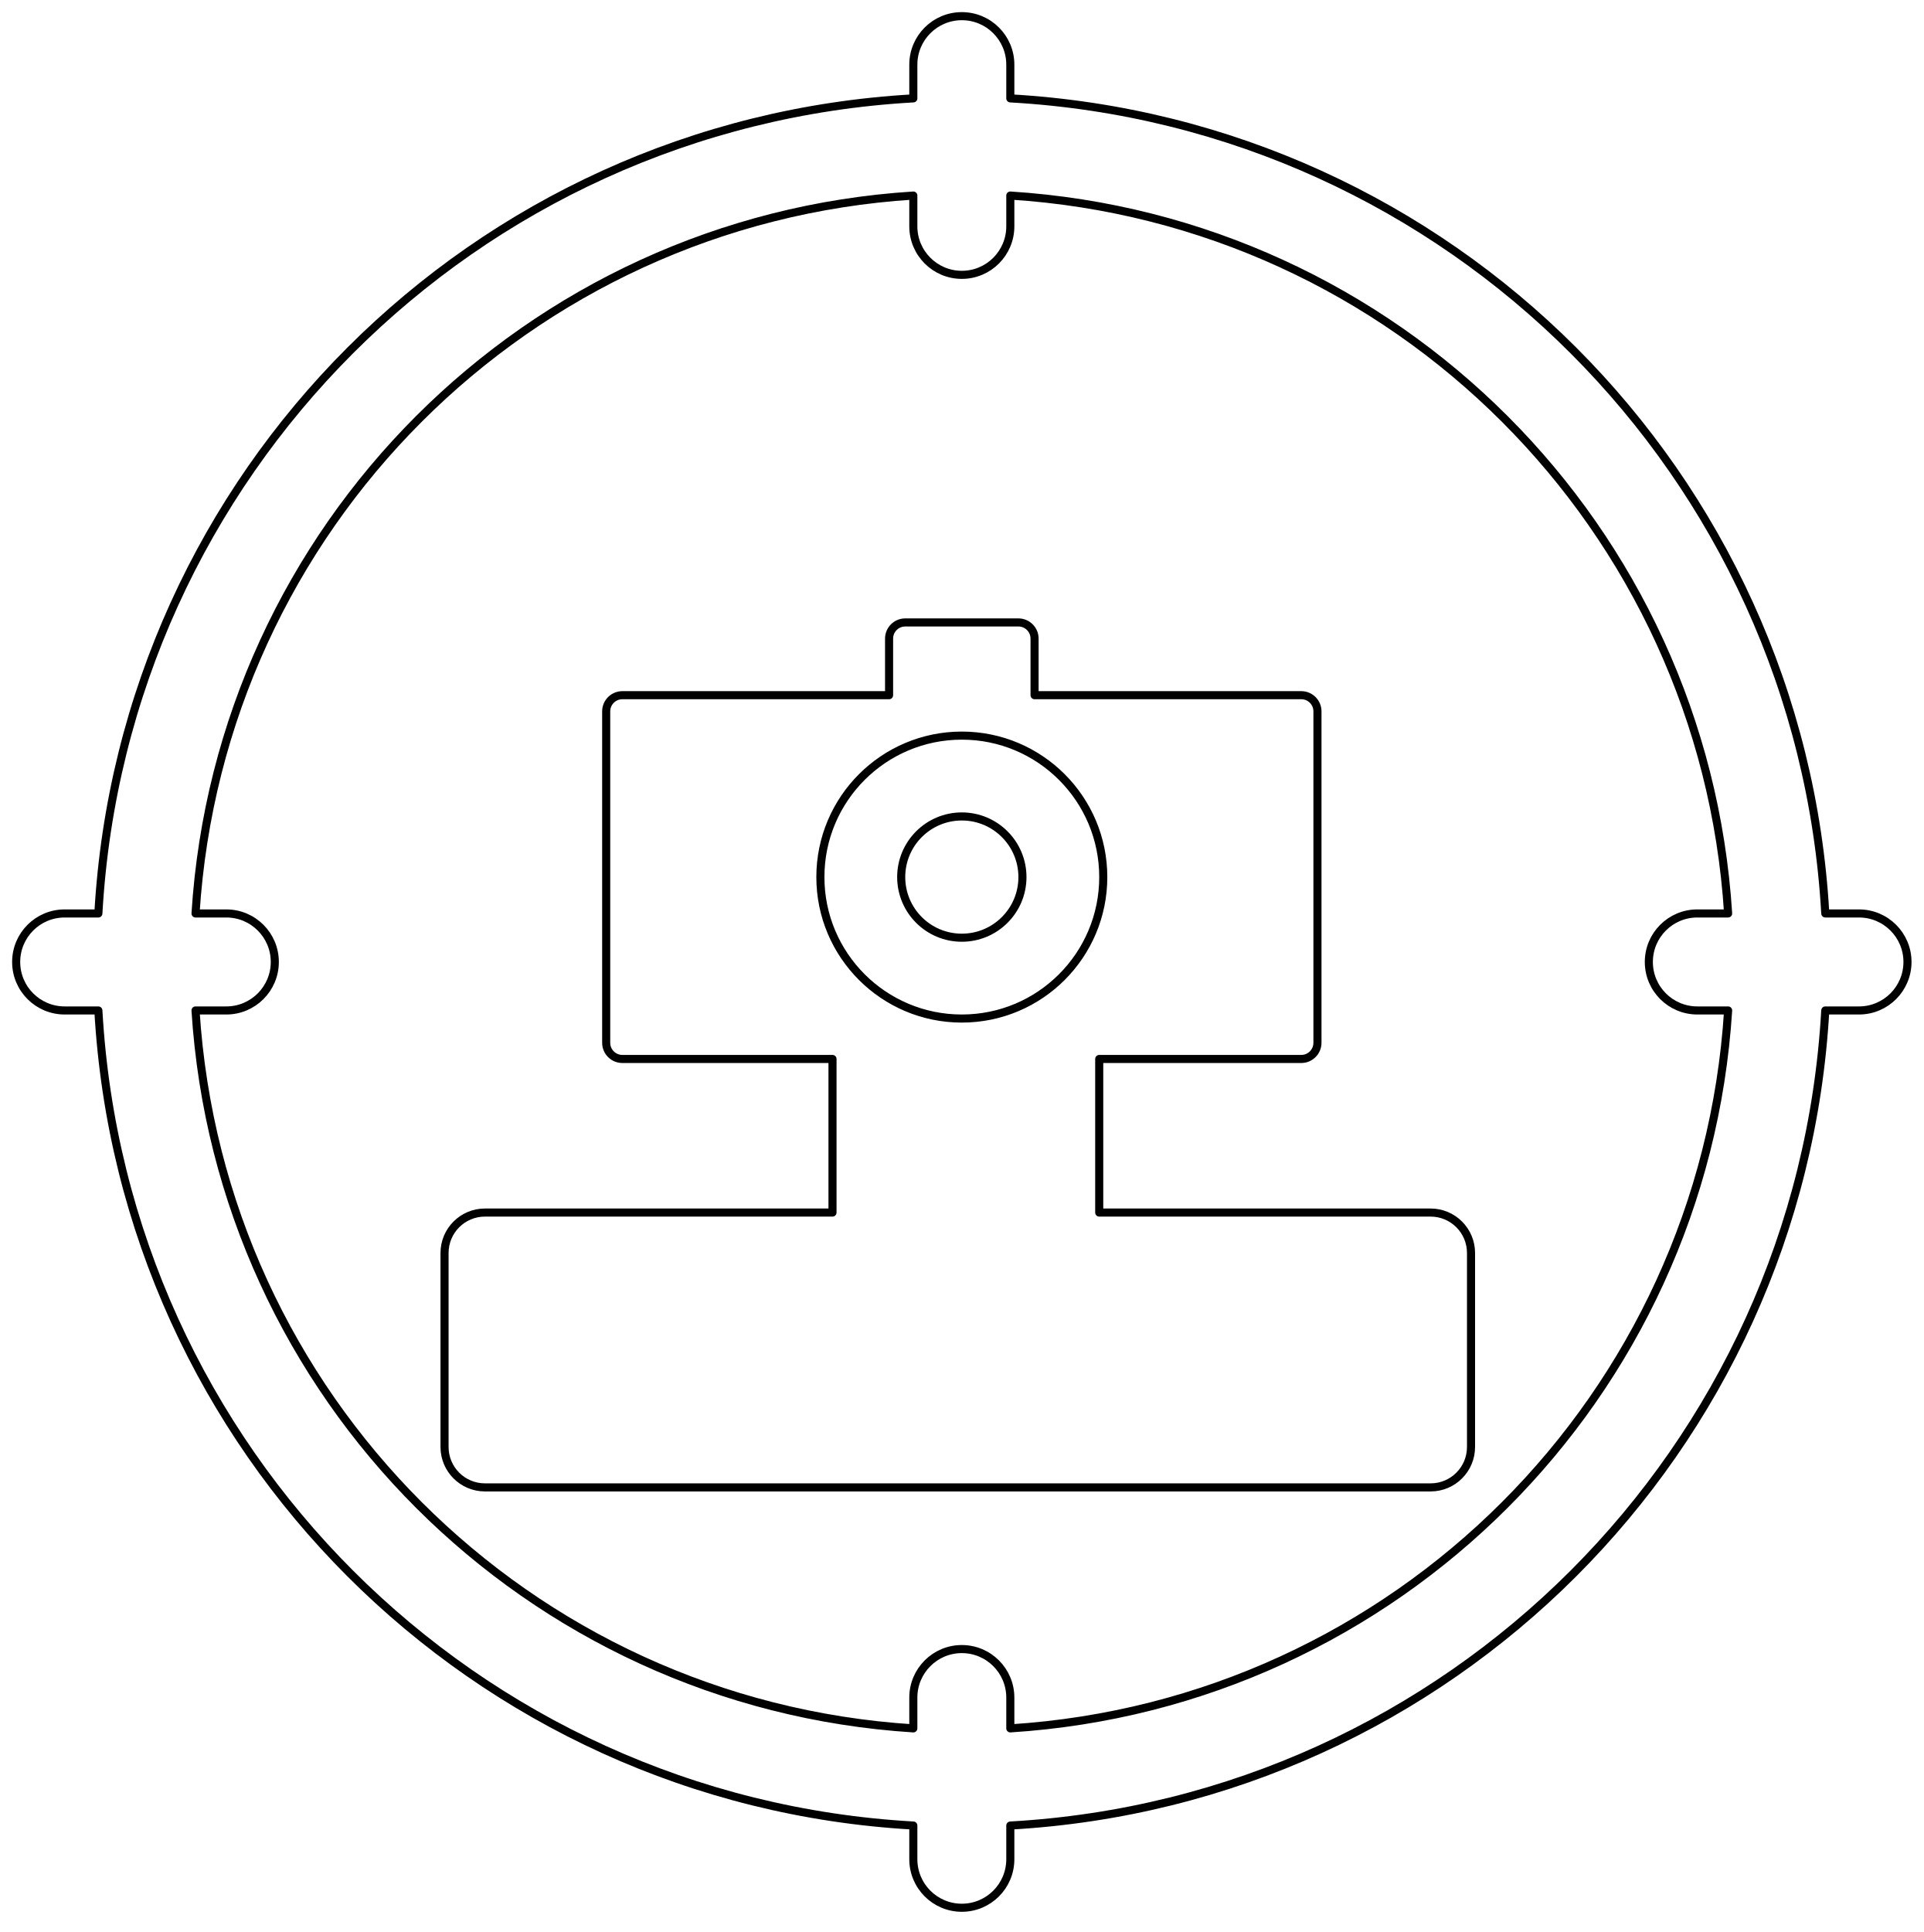
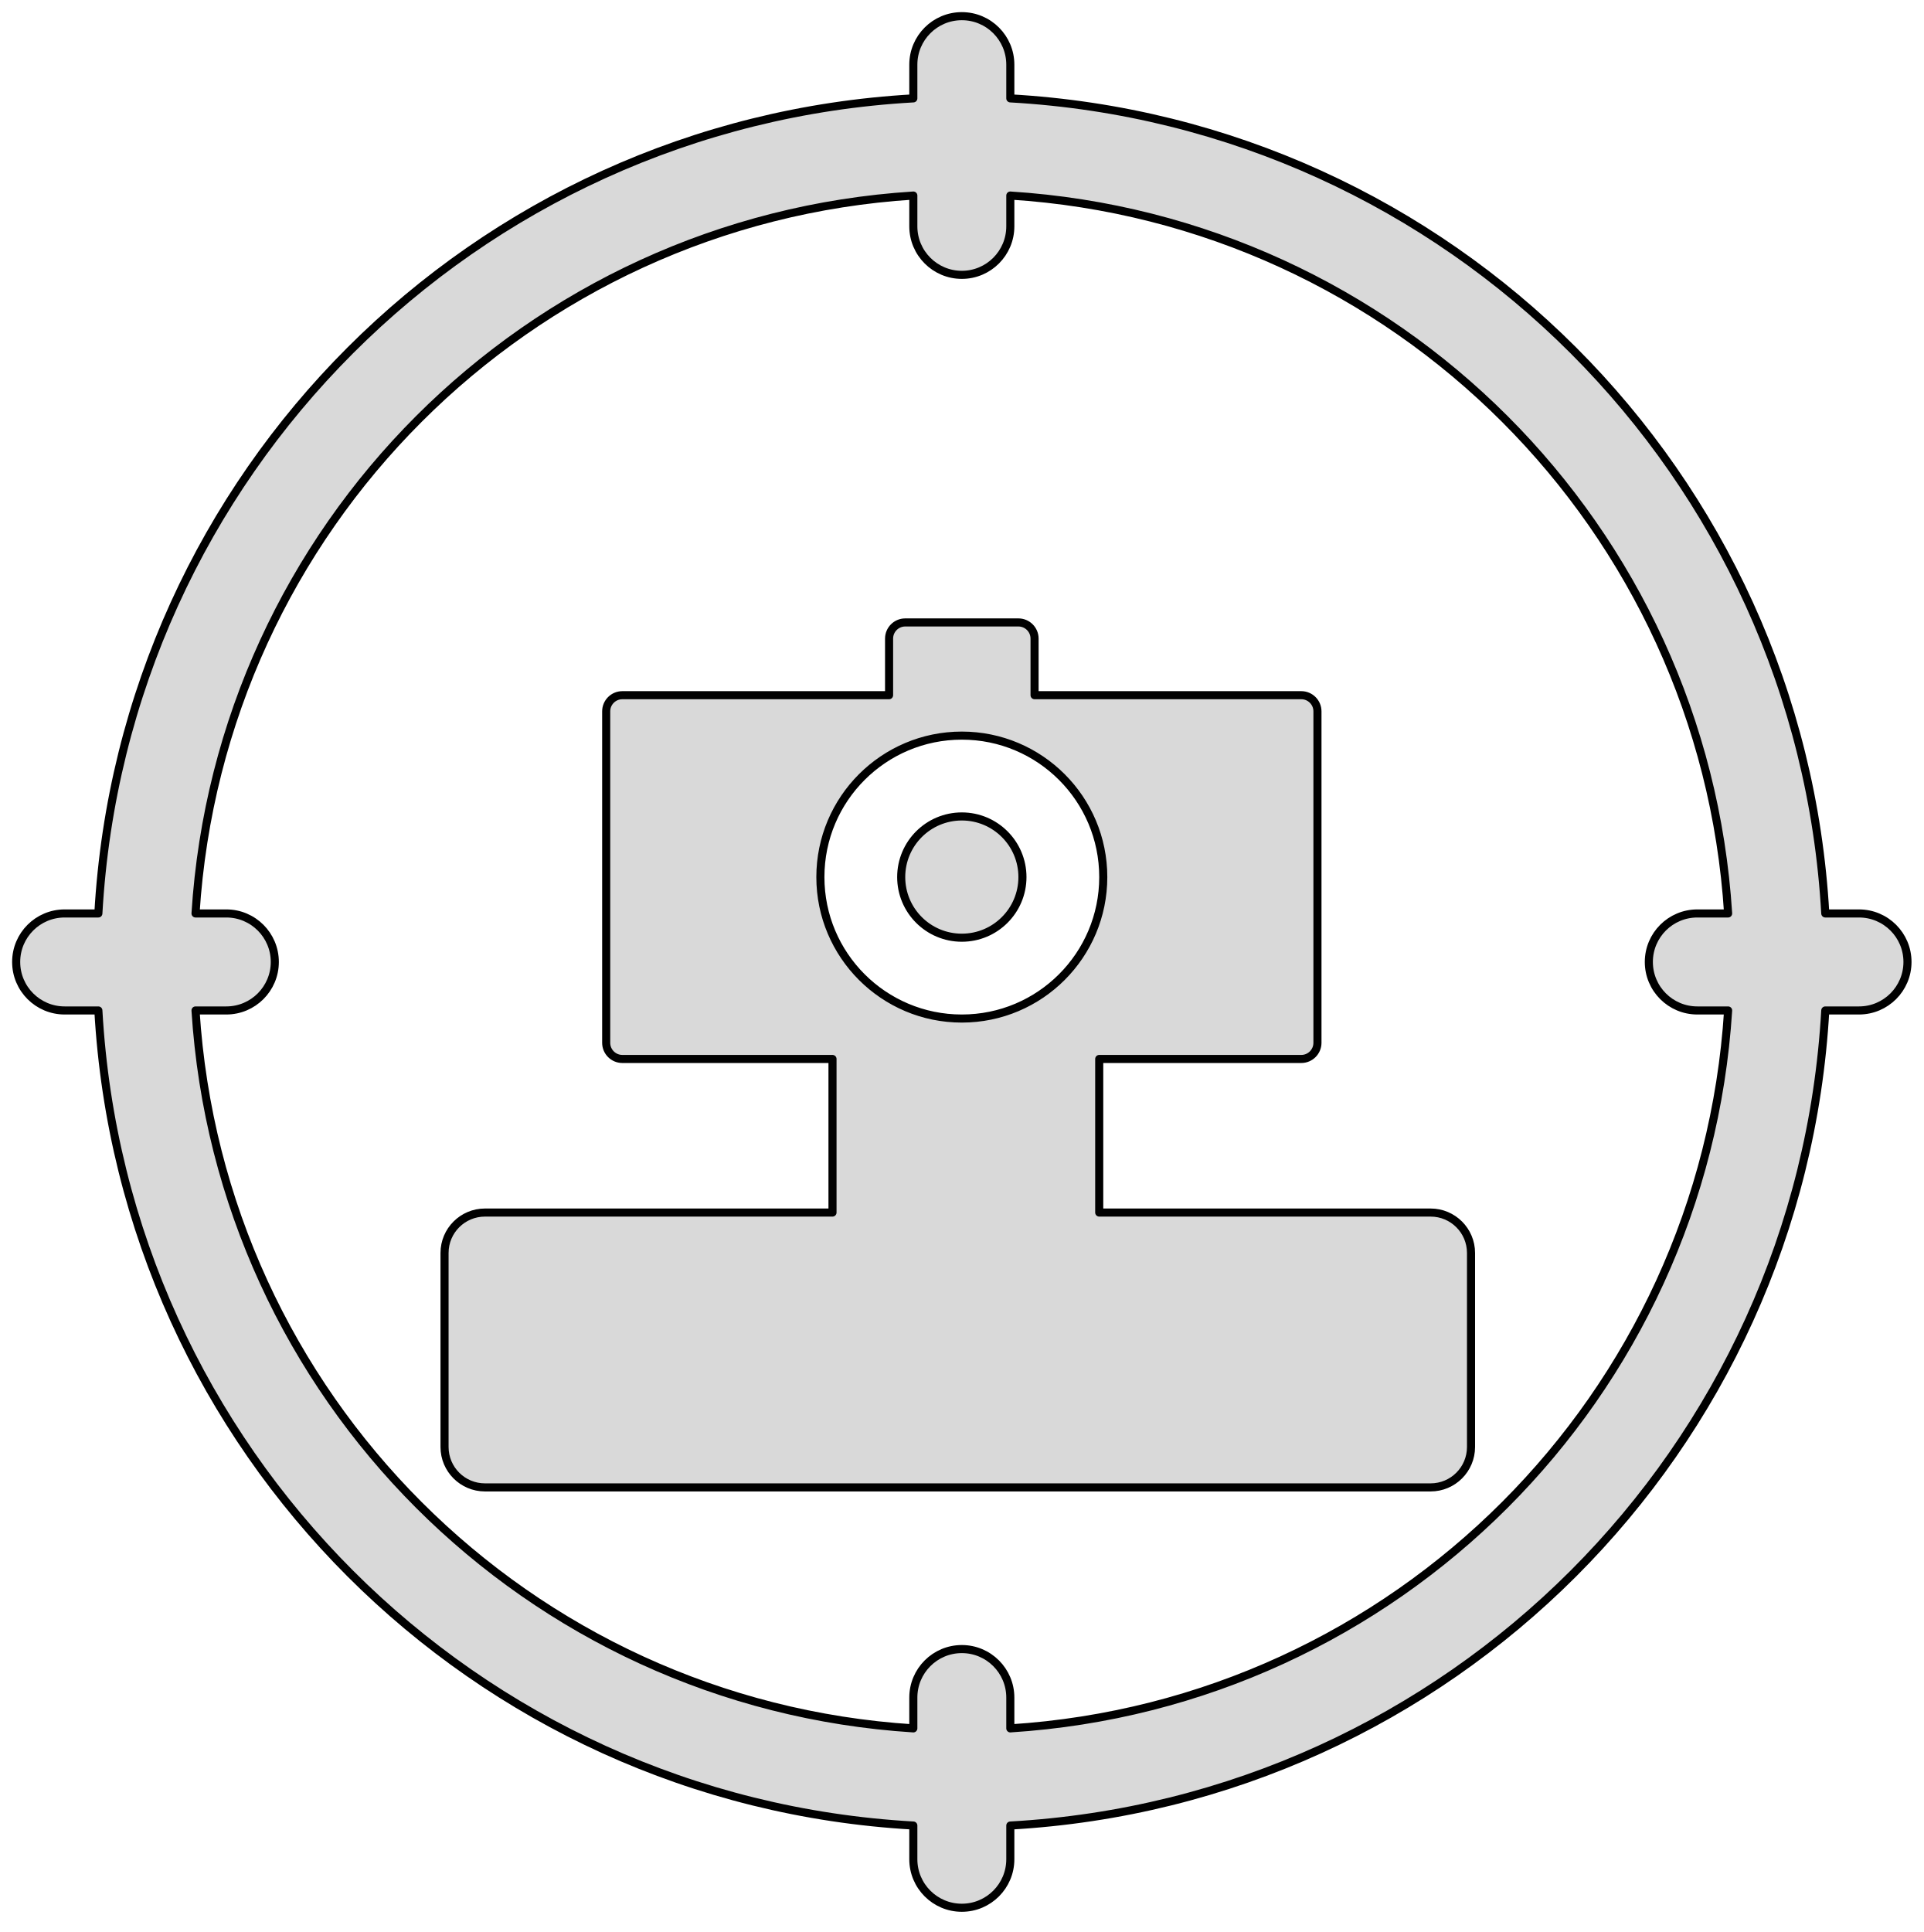
- <svg xmlns="http://www.w3.org/2000/svg" width="238" height="239" viewBox="0 0 238 239" fill="none" stroke="black" stroke-linejoin="round" stroke-linecap="round" fill-rule="evenodd">
+ <svg xmlns="http://www.w3.org/2000/svg" width="238" height="239" viewBox="0 0 238 239" fill="#D9D9D9" stroke="black" stroke-linejoin="round" stroke-linecap="round" fill-rule="evenodd">
  <path d="     M 125 8     L 125 12.17     A 107 107 0 0 1 225.83 113     L 230 113     A 6 6 0 0 1 230 125     L 225.83 125     A 107 107 0 0 1 125 225.83     L 125 230     A 6 6 0 0 1 113 230     L 113 225.83     A 107 107 0 0 1 12.17 125     L 8 125     A 6 6 0 0 1 8 113     L 12.17 113     A 107 107 0 0 1 113 12.17     L 113 8     A 6 6 0 0 1 125 8     Z      M 24.19 113     A 95 95 0 0 1 113 24.19     L 113 28     A 6 6 0 0 0 125 28     L 125 24.19     A 95 95 0 0 1 213.81 113     L 210 113     A 6 6 0 0 0 210 125     L 213.81 125     A 95 95 0 0 1 125 213.81     L 125 210     A 6 6 0 0 0 113 210     L 113 213.81     A 95 95 0 0 1 24.19 125     L 28 125     A 6 6 0 0 0 28 113     L 24.19 113     Z      M 112 77     H 126 a 2 2 0 0 1 2 2     V 86 H 161 a 2 2 0 0 1 2 2     V 129 a 2 2 0 0 1 -2 2     H 136 V 150 H 177     a 5 5 0 0 1 5 5     V 179 a 5 5 0 0 1 -5 5     H 60 a 5 5 0 0 1 -5 -5     V 155 a 5 5 0 0 1 5 -5     H 103 V 131 H 77     a 2 2 0 0 1 -2 -2     V 88 a 2 2 0 0 1 2 -2     H 110 V 79 a 2 2 0 0 1 2 -2     Z      M 136.5 108.5     A 17.5 17.5 0 0 1 101.5 108.5     A 17.5 17.5 0 0 1 136.5 108.5     Z      M 126.5 108.5     A 7.5 7.5 0 0 1 111.5 108.5     A 7.5 7.5 0 0 1 126.5 108.5     Z   " />
</svg>
